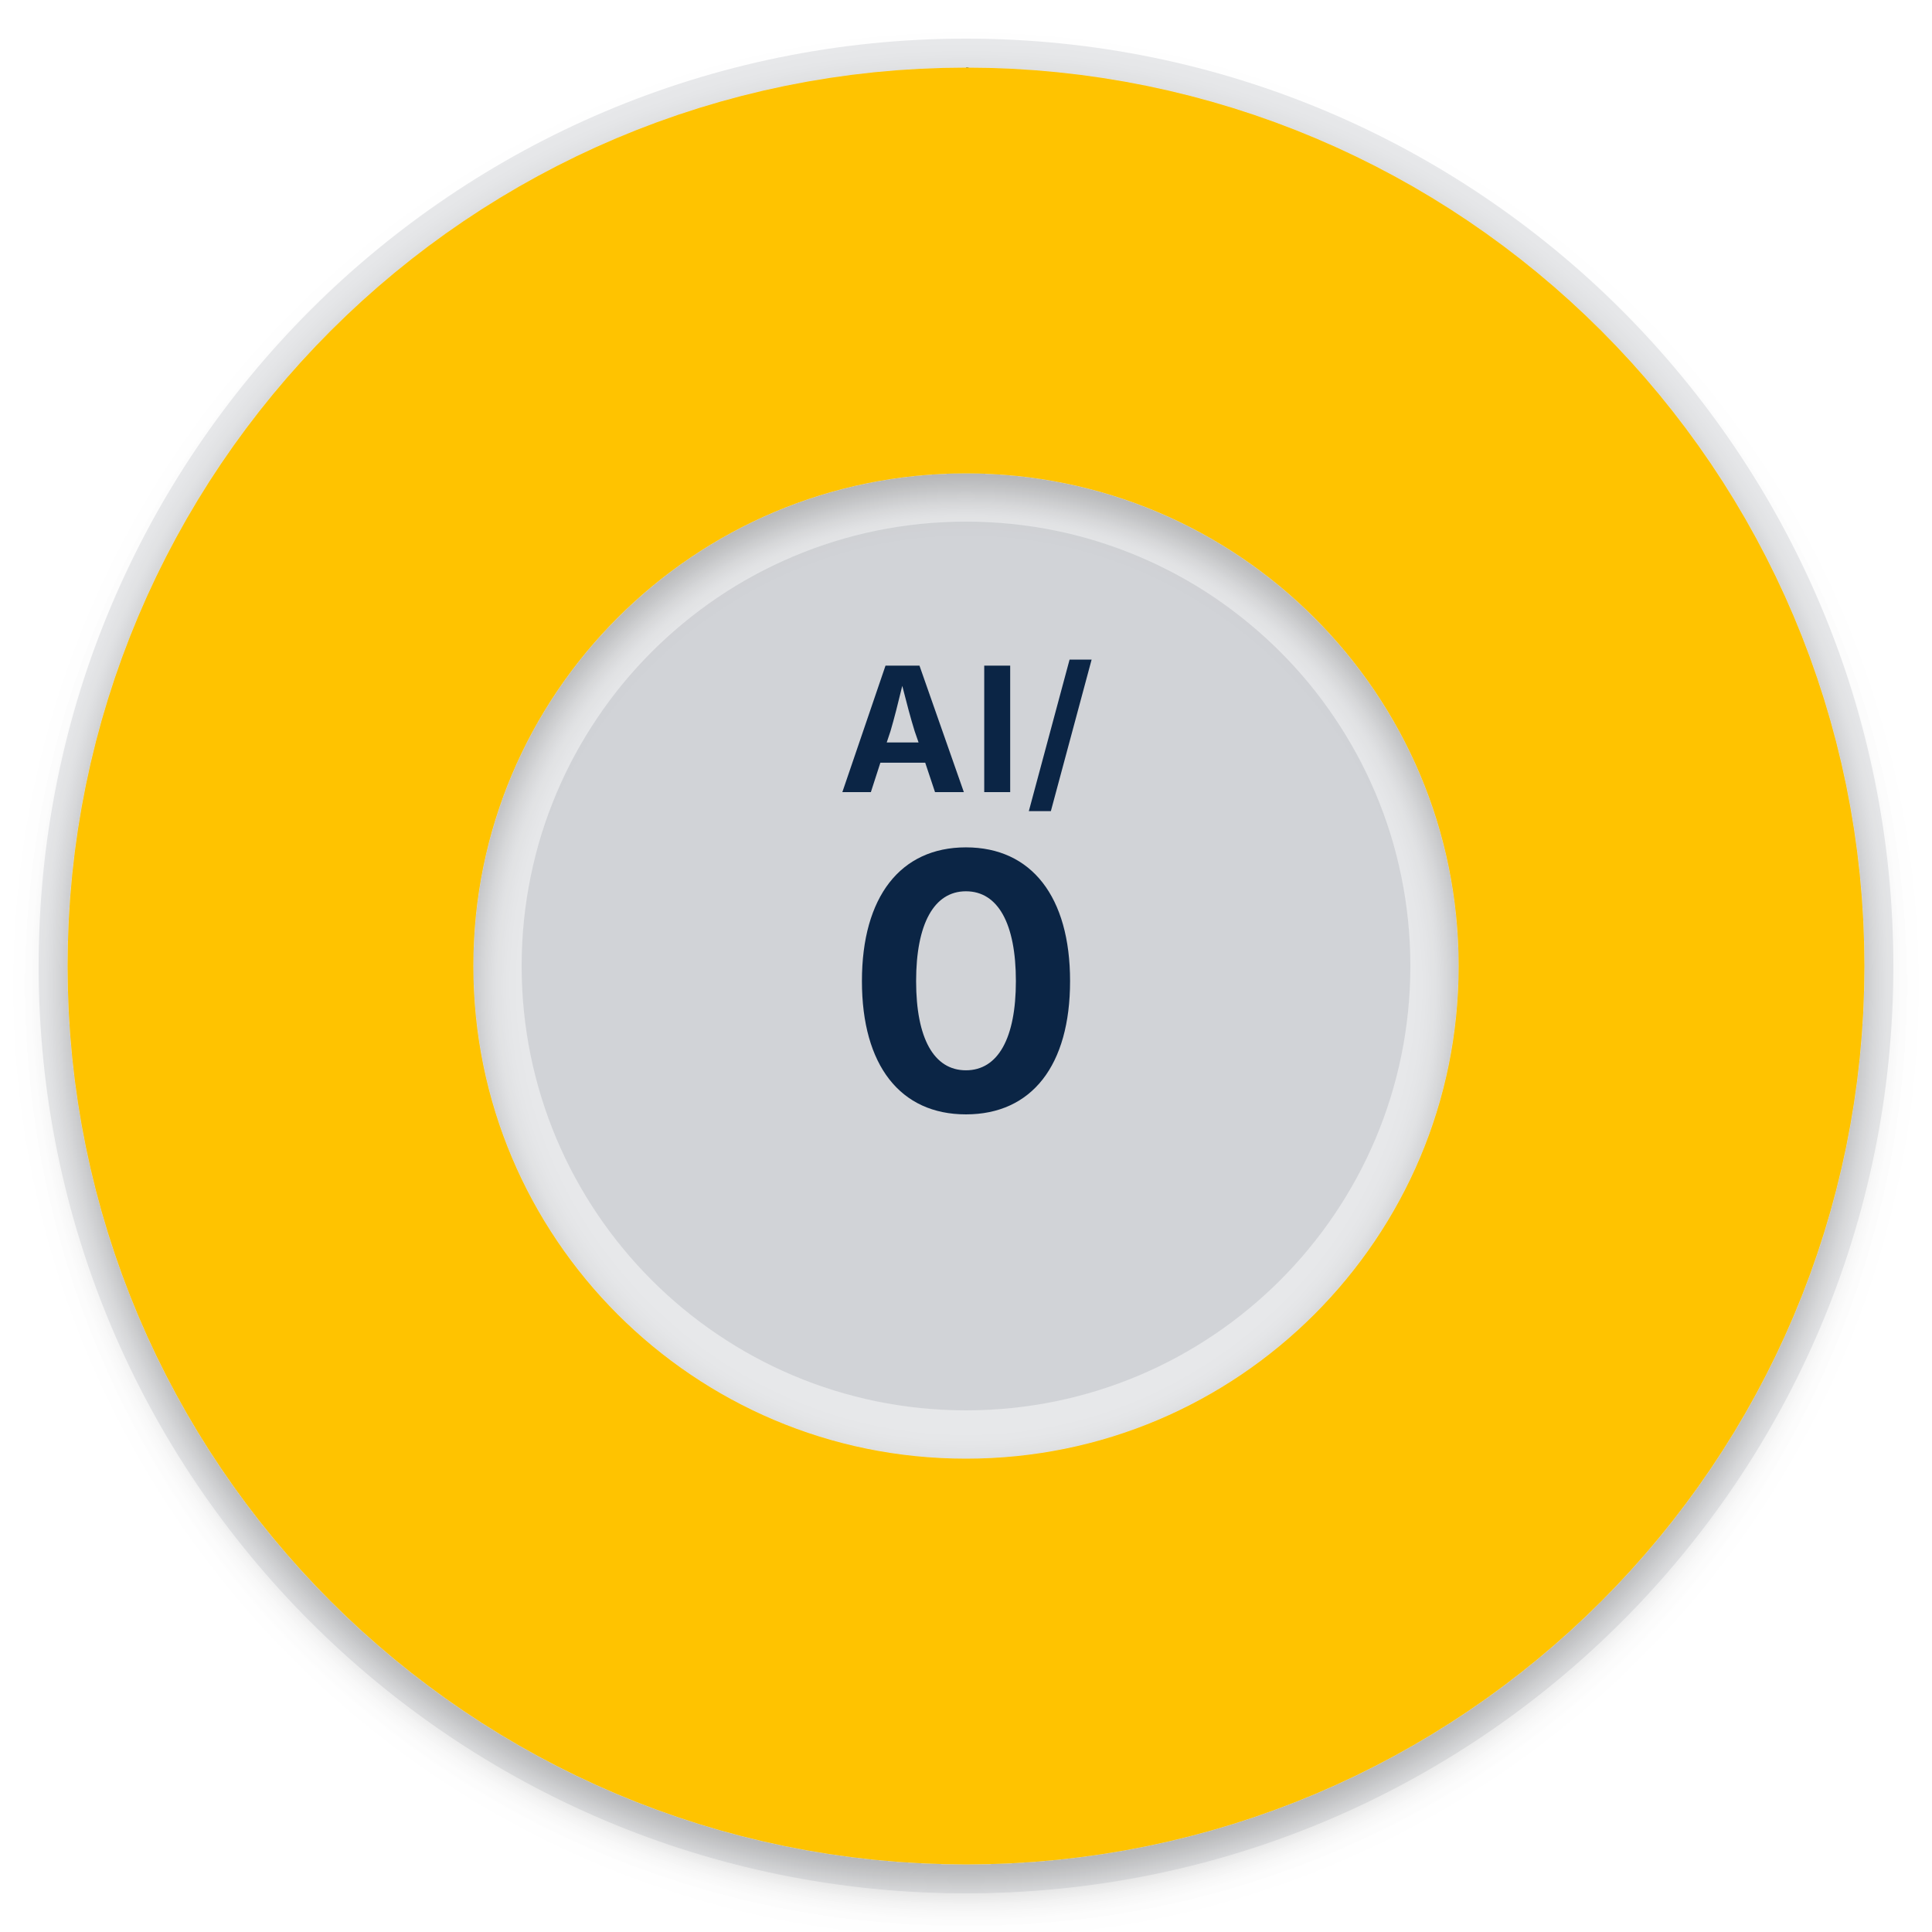
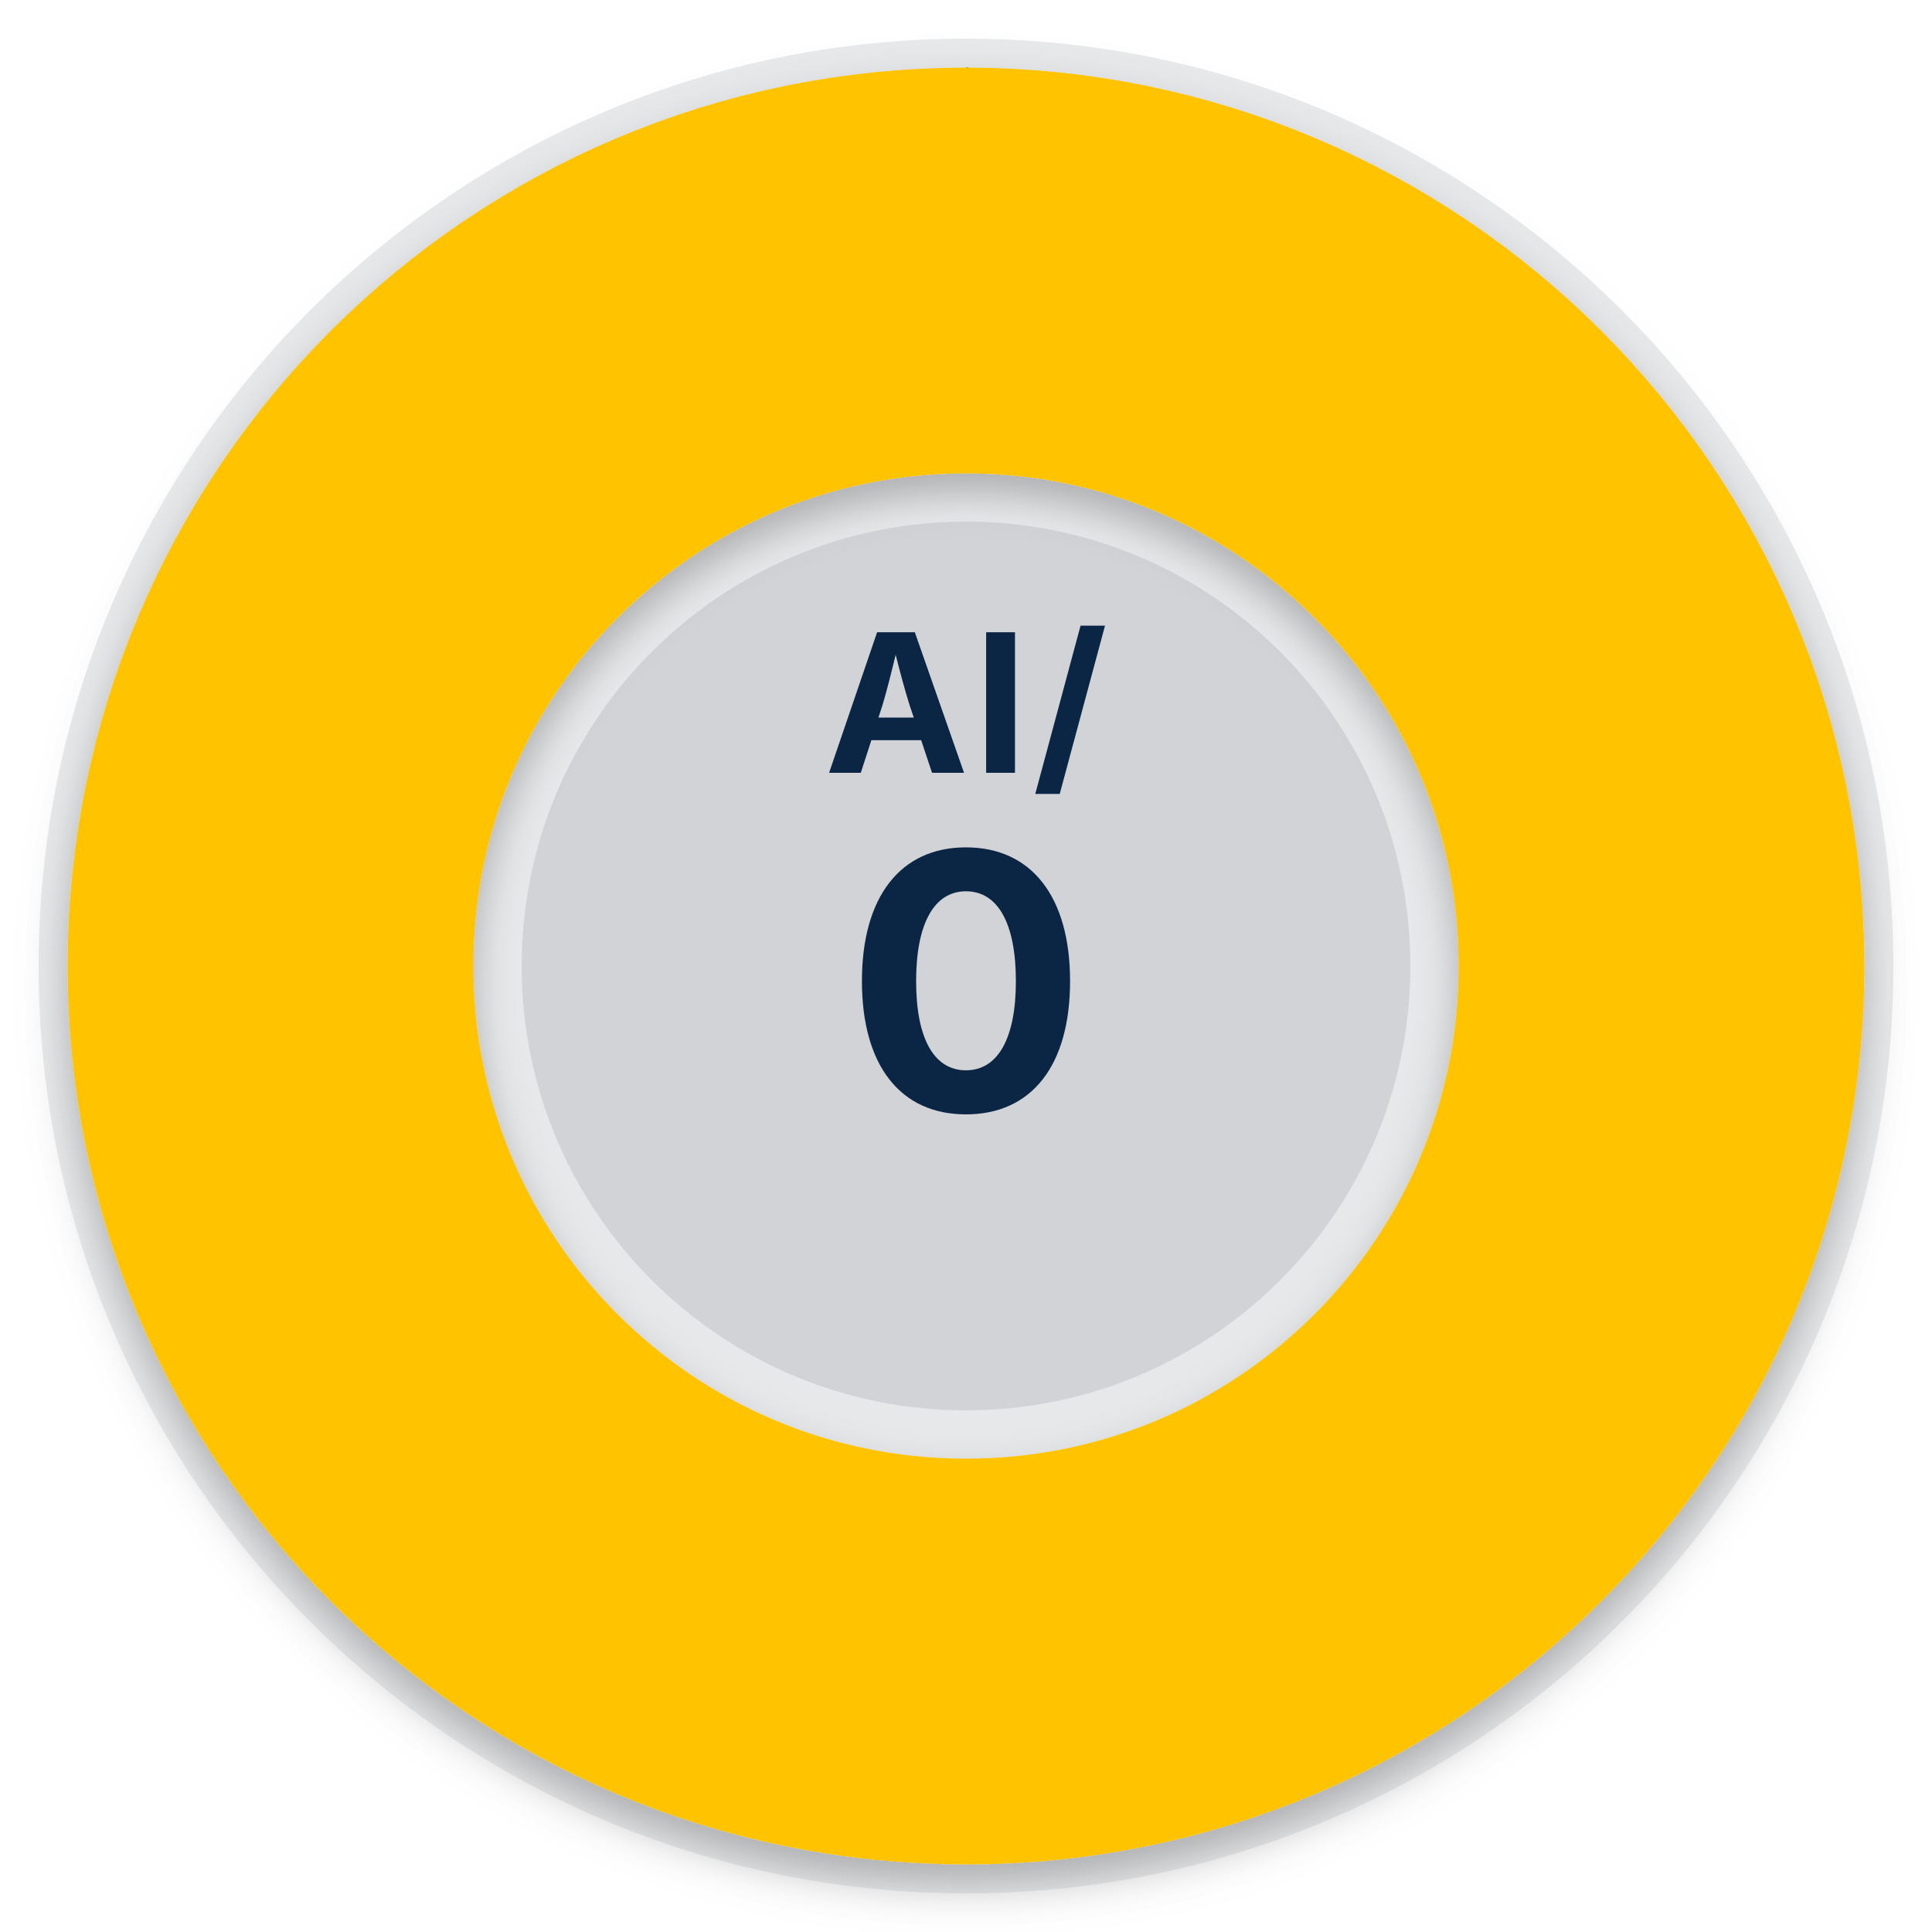
<svg xmlns="http://www.w3.org/2000/svg" width="200" height="200" viewBox="0 0 200 200" aria-label="AI/0">
  <defs>
    <filter id="f-plate-0-1000" filterUnits="userSpaceOnUse" x="-20" y="-20" width="240" height="240">
      <feOffset in="SourceAlpha" dx="0" dy="2" result="off" />
      <feGaussianBlur in="off" stdDeviation="2" result="blur" />
      <feColorMatrix in="blur" type="matrix" values="0 0 0 0 0   0 0 0 0 0   0 0 0 0 0   0 0 0 0.26 0" result="shadow" />
      <feMerge>
        <feMergeNode in="shadow" />
        <feMergeNode in="SourceGraphic" />
      </feMerge>
    </filter>
    <filter id="f-donut-0-1000" filterUnits="userSpaceOnUse" x="-20" y="-20" width="240" height="240">
      <feOffset in="SourceAlpha" dx="0" dy="2" result="off" />
      <feGaussianBlur in="off" stdDeviation="2" result="blur" />
      <feColorMatrix in="blur" type="matrix" values="0 0 0 0 0   0 0 0 0 0   0 0 0 0 0   0 0 0 0.25 0" result="shadow" />
      <feMerge>
        <feMergeNode in="shadow" />
        <feMergeNode in="SourceGraphic" />
      </feMerge>
    </filter>
  </defs>
  <circle cx="100" cy="100" r="96" fill="#0F172A" opacity="0.1" filter="url(#f-plate-0-1000)" />
  <g filter="url(#f-donut-0-1000)">
    <g transform="rotate(-90 100 100)">
      <circle cx="100" cy="100" r="72" fill="none" stroke="#0B2545" stroke-width="42" stroke-linecap="butt" stroke-dasharray="0.00 452.39" />
      <circle cx="100" cy="100" r="72" fill="none" stroke="#FFC300" stroke-width="42" stroke-linecap="butt" stroke-dasharray="452.39 0.00" stroke-dashoffset="-0.00" />
    </g>
  </g>
  <circle cx="100" cy="100" r="46" fill="#0F172A" opacity="0.1" />
-   <text x="100" y="82" text-anchor="middle" font-family="Inter, system-ui, -apple-system, 'Segoe UI', Roboto, Helvetica, Arial, sans-serif" font-size="18" font-weight="700" letter-spacing="0.5" fill="#0B2545">AI/</text>
+   <text x="100" y="80" text-anchor="middle" font-family="Inter, system-ui, -apple-system, 'Segoe UI', Roboto, Helvetica, Arial, sans-serif" font-size="20" font-weight="700" letter-spacing="0.5" fill="#0B2545">AI/</text>
  <text x="100" y="115" text-anchor="middle" font-family="Inter, system-ui, -apple-system, 'Segoe UI', Roboto, Helvetica, Arial, sans-serif" font-size="37" font-weight="700" fill="#0B2545">0</text>
</svg>
